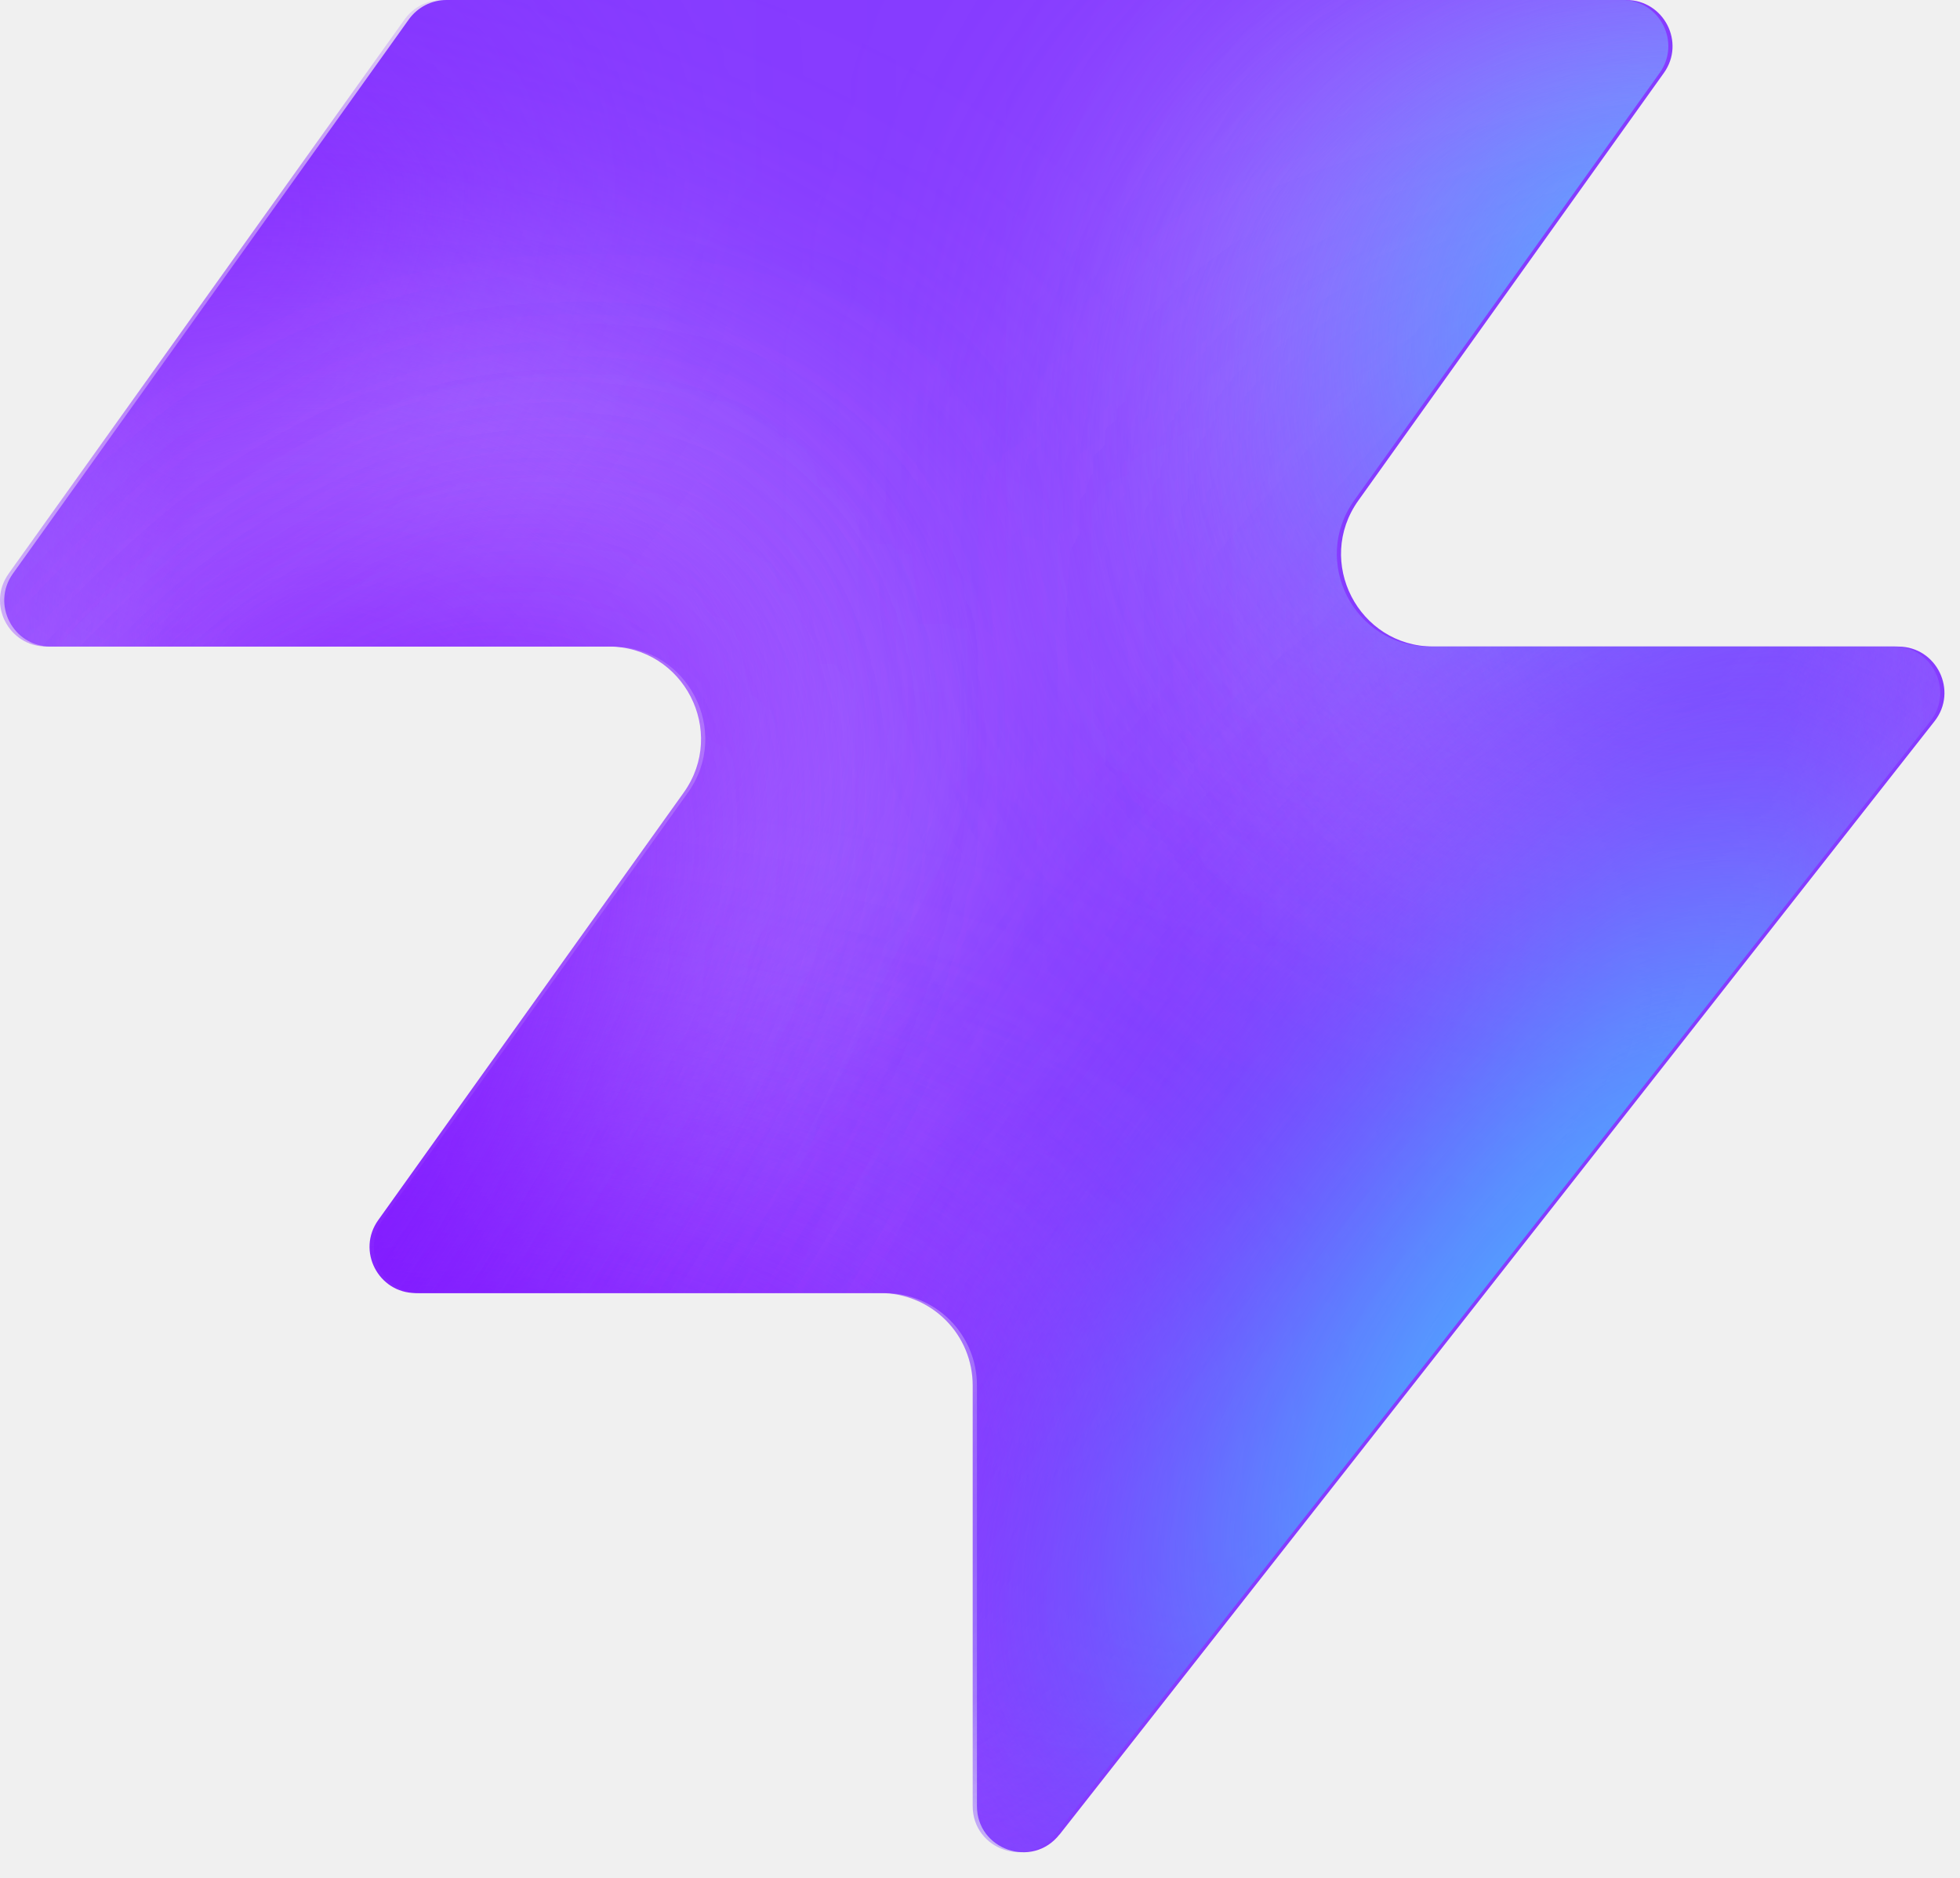
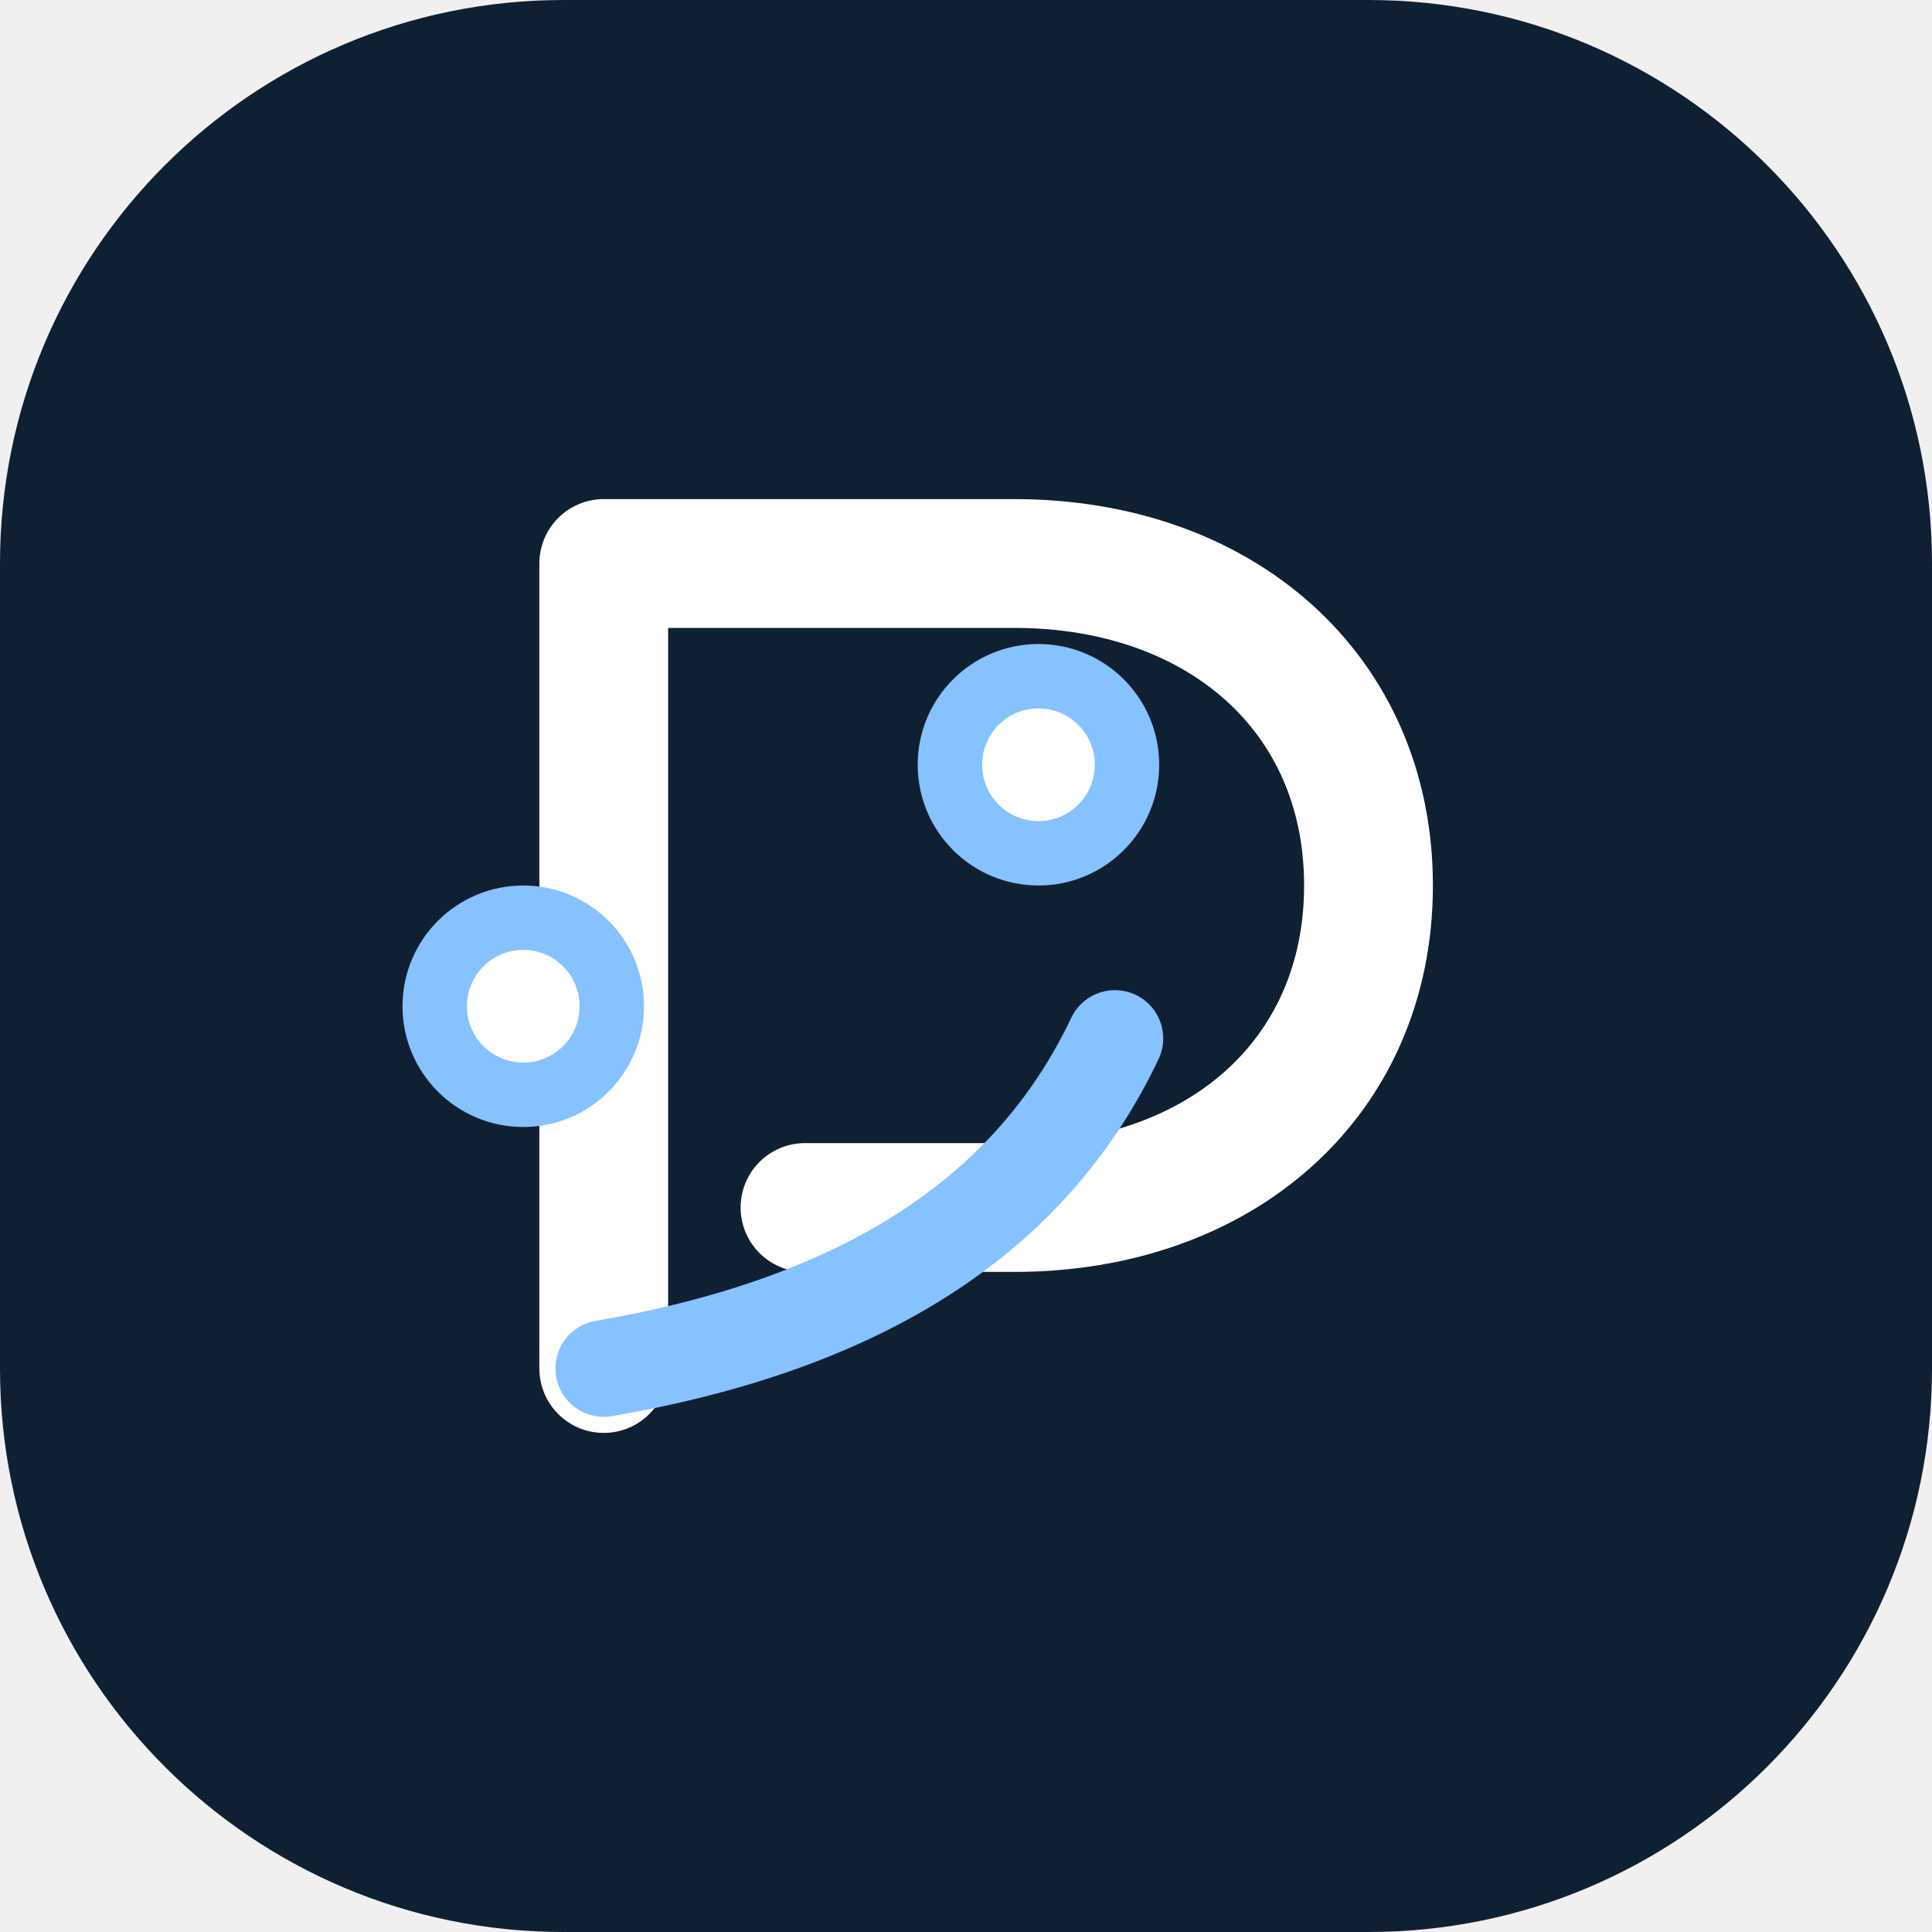
- <svg xmlns="http://www.w3.org/2000/svg" width="48" height="46" fill="none" viewBox="0 0 48 46">
-   <path fill="#863bff" d="M25.946 44.938c-.664.845-2.021.375-2.021-.698V33.937a2.26 2.26 0 0 0-2.262-2.262H10.287c-.92 0-1.456-1.04-.92-1.788l7.48-10.471c1.07-1.497 0-3.578-1.842-3.578H1.237c-.92 0-1.456-1.04-.92-1.788L10.013.474c.214-.297.556-.474.92-.474h28.894c.92 0 1.456 1.04.92 1.788l-7.48 10.471c-1.07 1.498 0 3.579 1.842 3.579h11.377c.943 0 1.473 1.088.89 1.83L25.947 44.94z" style="fill:#863bff;fill:color(display-p3 .525 .23 1);fill-opacity:1" />
-   <mask id="a" width="48" height="46" x="0" y="0" maskUnits="userSpaceOnUse" style="mask-type:alpha">
-     <path fill="#000" d="M25.842 44.938c-.664.844-2.021.375-2.021-.698V33.937a2.26 2.26 0 0 0-2.262-2.262H10.183c-.92 0-1.456-1.04-.92-1.788l7.48-10.471c1.07-1.498 0-3.579-1.842-3.579H1.133c-.92 0-1.456-1.04-.92-1.787L9.91.473c.214-.297.556-.474.92-.474h28.894c.92 0 1.456 1.04.92 1.788l-7.48 10.471c-1.07 1.498 0 3.578 1.842 3.578h11.377c.943 0 1.473 1.088.89 1.832L25.843 44.94z" style="fill:#000;fill-opacity:1" />
-   </mask>
-   <g mask="url(#a)">
-     <g filter="url(#b)">
-       <ellipse cx="5.508" cy="14.704" fill="#ede6ff" rx="5.508" ry="14.704" style="fill:#ede6ff;fill:color(display-p3 .927 .903 1);fill-opacity:1" transform="matrix(.00324 1 1 -.00324 -4.47 31.516)" />
-     </g>
-     <g filter="url(#c)">
-       <ellipse cx="10.399" cy="29.851" fill="#ede6ff" rx="10.399" ry="29.851" style="fill:#ede6ff;fill:color(display-p3 .927 .903 1);fill-opacity:1" transform="matrix(.00324 1 1 -.00324 -39.328 7.883)" />
-     </g>
-     <g filter="url(#d)">
-       <ellipse cx="5.508" cy="30.487" fill="#7e14ff" rx="5.508" ry="30.487" style="fill:#7e14ff;fill:color(display-p3 .492 .077 1);fill-opacity:1" transform="rotate(89.814 -25.913 -14.639)scale(1 -1)" />
-     </g>
-     <g filter="url(#e)">
-       <ellipse cx="5.508" cy="30.599" fill="#7e14ff" rx="5.508" ry="30.599" style="fill:#7e14ff;fill:color(display-p3 .492 .077 1);fill-opacity:1" transform="rotate(89.814 -32.644 -3.334)scale(1 -1)" />
-     </g>
-     <g filter="url(#f)">
-       <ellipse cx="5.508" cy="30.599" fill="#7e14ff" rx="5.508" ry="30.599" style="fill:#7e14ff;fill:color(display-p3 .492 .077 1);fill-opacity:1" transform="matrix(.00324 1 1 -.00324 -34.34 30.47)" />
-     </g>
-     <g filter="url(#g)">
-       <ellipse cx="14.072" cy="22.078" fill="#ede6ff" rx="14.072" ry="22.078" style="fill:#ede6ff;fill:color(display-p3 .927 .903 1);fill-opacity:1" transform="rotate(93.35 24.506 48.493)scale(-1 1)" />
-     </g>
-     <g filter="url(#h)">
-       <ellipse cx="3.47" cy="21.501" fill="#7e14ff" rx="3.47" ry="21.501" style="fill:#7e14ff;fill:color(display-p3 .492 .077 1);fill-opacity:1" transform="rotate(89.009 28.708 47.59)scale(-1 1)" />
-     </g>
-     <g filter="url(#i)">
-       <ellipse cx="3.47" cy="21.501" fill="#7e14ff" rx="3.47" ry="21.501" style="fill:#7e14ff;fill:color(display-p3 .492 .077 1);fill-opacity:1" transform="rotate(89.009 28.708 47.59)scale(-1 1)" />
-     </g>
-     <g filter="url(#j)">
-       <ellipse cx=".387" cy="8.972" fill="#7e14ff" rx="4.407" ry="29.108" style="fill:#7e14ff;fill:color(display-p3 .492 .077 1);fill-opacity:1" transform="rotate(39.51 .387 8.972)" />
-     </g>
-     <g filter="url(#k)">
-       <ellipse cx="47.523" cy="-6.092" fill="#7e14ff" rx="4.407" ry="29.108" style="fill:#7e14ff;fill:color(display-p3 .492 .077 1);fill-opacity:1" transform="rotate(37.892 47.523 -6.092)" />
-     </g>
-     <g filter="url(#l)">
-       <ellipse cx="41.412" cy="6.333" fill="#47bfff" rx="5.971" ry="9.665" style="fill:#47bfff;fill:color(display-p3 .28 .748 1);fill-opacity:1" transform="rotate(37.892 41.412 6.333)" />
-     </g>
-     <g filter="url(#m)">
-       <ellipse cx="-1.879" cy="38.332" fill="#7e14ff" rx="4.407" ry="29.108" style="fill:#7e14ff;fill:color(display-p3 .492 .077 1);fill-opacity:1" transform="rotate(37.892 -1.88 38.332)" />
-     </g>
-     <g filter="url(#n)">
-       <ellipse cx="-1.879" cy="38.332" fill="#7e14ff" rx="4.407" ry="29.108" style="fill:#7e14ff;fill:color(display-p3 .492 .077 1);fill-opacity:1" transform="rotate(37.892 -1.88 38.332)" />
-     </g>
-     <g filter="url(#o)">
-       <ellipse cx="35.651" cy="29.907" fill="#7e14ff" rx="4.407" ry="29.108" style="fill:#7e14ff;fill:color(display-p3 .492 .077 1);fill-opacity:1" transform="rotate(37.892 35.651 29.907)" />
-     </g>
-     <g filter="url(#p)">
-       <ellipse cx="38.418" cy="32.4" fill="#47bfff" rx="5.971" ry="15.297" style="fill:#47bfff;fill:color(display-p3 .28 .748 1);fill-opacity:1" transform="rotate(37.892 38.418 32.4)" />
-     </g>
-   </g>
-   <defs>
-     <filter id="b" width="60.045" height="41.654" x="-19.77" y="16.149" color-interpolation-filters="sRGB" filterUnits="userSpaceOnUse">
-       <feFlood flood-opacity="0" result="BackgroundImageFix" />
-       <feBlend in="SourceGraphic" in2="BackgroundImageFix" result="shape" />
-       <feGaussianBlur result="effect1_foregroundBlur_2002_17158" stdDeviation="7.659" />
-     </filter>
-     <filter id="c" width="90.34" height="51.437" x="-54.613" y="-7.533" color-interpolation-filters="sRGB" filterUnits="userSpaceOnUse">
-       <feFlood flood-opacity="0" result="BackgroundImageFix" />
-       <feBlend in="SourceGraphic" in2="BackgroundImageFix" result="shape" />
-       <feGaussianBlur result="effect1_foregroundBlur_2002_17158" stdDeviation="7.659" />
-     </filter>
-     <filter id="d" width="79.355" height="29.4" x="-49.64" y="2.03" color-interpolation-filters="sRGB" filterUnits="userSpaceOnUse">
-       <feFlood flood-opacity="0" result="BackgroundImageFix" />
-       <feBlend in="SourceGraphic" in2="BackgroundImageFix" result="shape" />
-       <feGaussianBlur result="effect1_foregroundBlur_2002_17158" stdDeviation="4.596" />
-     </filter>
-     <filter id="e" width="79.579" height="29.4" x="-45.045" y="20.029" color-interpolation-filters="sRGB" filterUnits="userSpaceOnUse">
-       <feFlood flood-opacity="0" result="BackgroundImageFix" />
-       <feBlend in="SourceGraphic" in2="BackgroundImageFix" result="shape" />
-       <feGaussianBlur result="effect1_foregroundBlur_2002_17158" stdDeviation="4.596" />
-     </filter>
-     <filter id="f" width="79.579" height="29.4" x="-43.513" y="21.178" color-interpolation-filters="sRGB" filterUnits="userSpaceOnUse">
-       <feFlood flood-opacity="0" result="BackgroundImageFix" />
-       <feBlend in="SourceGraphic" in2="BackgroundImageFix" result="shape" />
-       <feGaussianBlur result="effect1_foregroundBlur_2002_17158" stdDeviation="4.596" />
-     </filter>
-     <filter id="g" width="74.749" height="58.852" x="15.756" y="-17.901" color-interpolation-filters="sRGB" filterUnits="userSpaceOnUse">
-       <feFlood flood-opacity="0" result="BackgroundImageFix" />
-       <feBlend in="SourceGraphic" in2="BackgroundImageFix" result="shape" />
-       <feGaussianBlur result="effect1_foregroundBlur_2002_17158" stdDeviation="7.659" />
-     </filter>
-     <filter id="h" width="61.377" height="25.362" x="23.548" y="2.284" color-interpolation-filters="sRGB" filterUnits="userSpaceOnUse">
-       <feFlood flood-opacity="0" result="BackgroundImageFix" />
-       <feBlend in="SourceGraphic" in2="BackgroundImageFix" result="shape" />
-       <feGaussianBlur result="effect1_foregroundBlur_2002_17158" stdDeviation="4.596" />
-     </filter>
-     <filter id="i" width="61.377" height="25.362" x="23.548" y="2.284" color-interpolation-filters="sRGB" filterUnits="userSpaceOnUse">
-       <feFlood flood-opacity="0" result="BackgroundImageFix" />
-       <feBlend in="SourceGraphic" in2="BackgroundImageFix" result="shape" />
-       <feGaussianBlur result="effect1_foregroundBlur_2002_17158" stdDeviation="4.596" />
-     </filter>
-     <filter id="j" width="56.045" height="63.649" x="-27.636" y="-22.853" color-interpolation-filters="sRGB" filterUnits="userSpaceOnUse">
-       <feFlood flood-opacity="0" result="BackgroundImageFix" />
-       <feBlend in="SourceGraphic" in2="BackgroundImageFix" result="shape" />
-       <feGaussianBlur result="effect1_foregroundBlur_2002_17158" stdDeviation="4.596" />
-     </filter>
-     <filter id="k" width="54.814" height="64.646" x="20.116" y="-38.415" color-interpolation-filters="sRGB" filterUnits="userSpaceOnUse">
-       <feFlood flood-opacity="0" result="BackgroundImageFix" />
-       <feBlend in="SourceGraphic" in2="BackgroundImageFix" result="shape" />
-       <feGaussianBlur result="effect1_foregroundBlur_2002_17158" stdDeviation="4.596" />
-     </filter>
-     <filter id="l" width="33.541" height="35.313" x="24.641" y="-11.323" color-interpolation-filters="sRGB" filterUnits="userSpaceOnUse">
-       <feFlood flood-opacity="0" result="BackgroundImageFix" />
-       <feBlend in="SourceGraphic" in2="BackgroundImageFix" result="shape" />
-       <feGaussianBlur result="effect1_foregroundBlur_2002_17158" stdDeviation="4.596" />
-     </filter>
-     <filter id="m" width="54.814" height="64.646" x="-29.286" y="6.009" color-interpolation-filters="sRGB" filterUnits="userSpaceOnUse">
-       <feFlood flood-opacity="0" result="BackgroundImageFix" />
-       <feBlend in="SourceGraphic" in2="BackgroundImageFix" result="shape" />
-       <feGaussianBlur result="effect1_foregroundBlur_2002_17158" stdDeviation="4.596" />
-     </filter>
-     <filter id="n" width="54.814" height="64.646" x="-29.286" y="6.009" color-interpolation-filters="sRGB" filterUnits="userSpaceOnUse">
-       <feFlood flood-opacity="0" result="BackgroundImageFix" />
-       <feBlend in="SourceGraphic" in2="BackgroundImageFix" result="shape" />
-       <feGaussianBlur result="effect1_foregroundBlur_2002_17158" stdDeviation="4.596" />
-     </filter>
-     <filter id="o" width="54.814" height="64.646" x="8.244" y="-2.416" color-interpolation-filters="sRGB" filterUnits="userSpaceOnUse">
-       <feFlood flood-opacity="0" result="BackgroundImageFix" />
-       <feBlend in="SourceGraphic" in2="BackgroundImageFix" result="shape" />
-       <feGaussianBlur result="effect1_foregroundBlur_2002_17158" stdDeviation="4.596" />
-     </filter>
-     <filter id="p" width="39.409" height="43.623" x="18.713" y="10.588" color-interpolation-filters="sRGB" filterUnits="userSpaceOnUse">
-       <feFlood flood-opacity="0" result="BackgroundImageFix" />
-       <feBlend in="SourceGraphic" in2="BackgroundImageFix" result="shape" />
-       <feGaussianBlur result="effect1_foregroundBlur_2002_17158" stdDeviation="4.596" />
-     </filter>
-   </defs>
+ <svg xmlns="http://www.w3.org/2000/svg" fill="none" viewBox="0 0 48 48">
+   <rect width="48" height="48" rx="14" fill="#102033" />
+   <path d="M15 34V14h10.2c5.1 0 8.8 3.2 8.8 8s-3.7 8-8.8 8H20" stroke="#fff" stroke-width="3.2" stroke-linecap="round" stroke-linejoin="round" />
+   <path d="M15 34c7-1.2 10.8-4.2 12.7-8.2" stroke="#85c2ff" stroke-width="2.4" stroke-linecap="round" stroke-linejoin="round" />
+   <circle cx="13" cy="25" r="2.2" fill="#fff" stroke="#85c2ff" stroke-width="1.6" />
+   <circle cx="25.8" cy="19" r="2.2" fill="#fff" stroke="#85c2ff" stroke-width="1.6" />
</svg>
